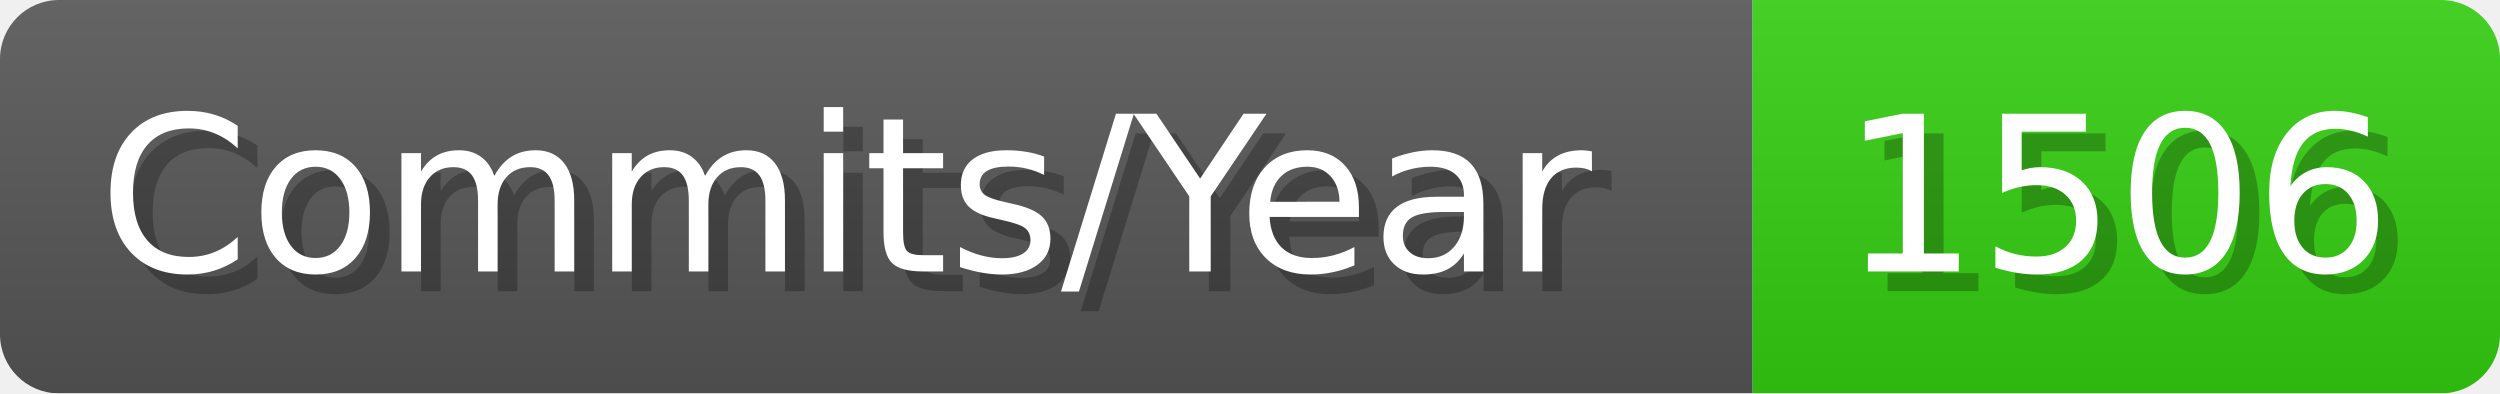
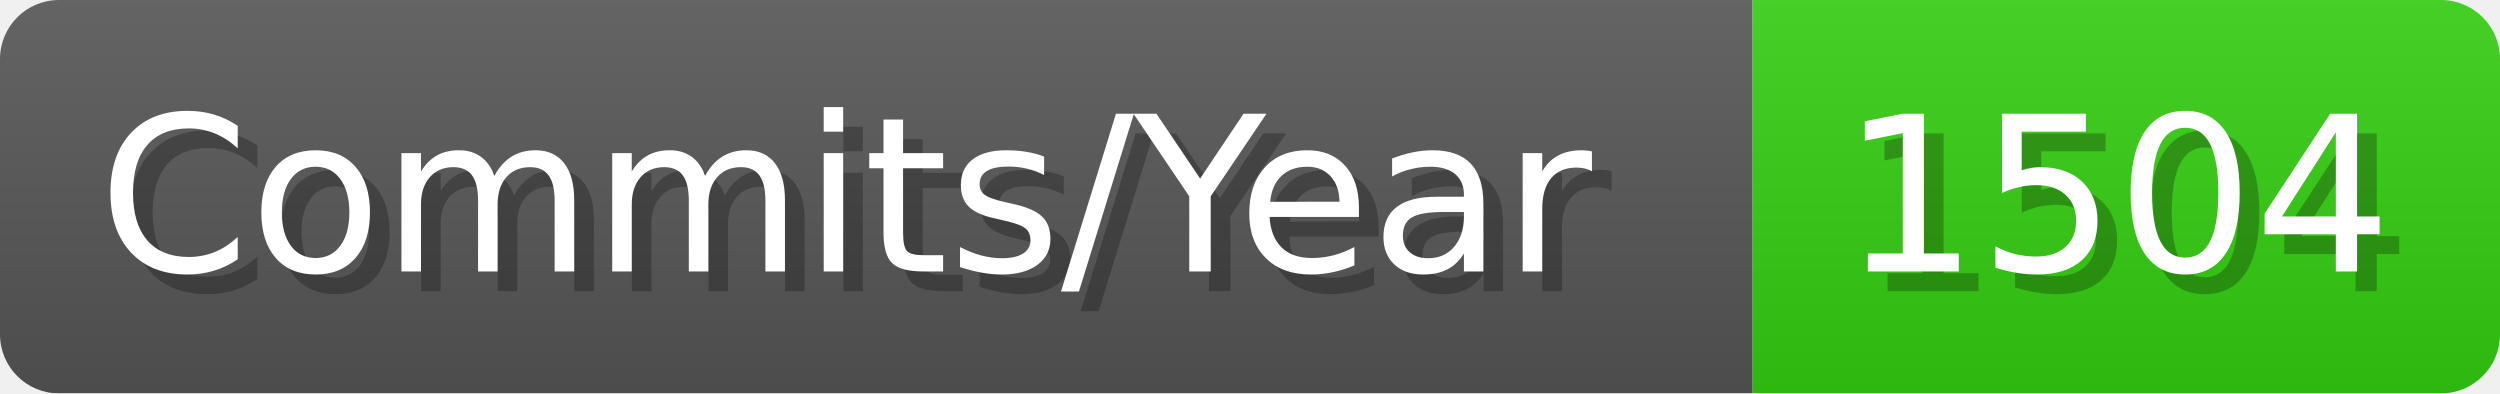
- <svg xmlns="http://www.w3.org/2000/svg" width="127.1" height="20" viewBox="0 0 1271 200" role="img" aria-label="Commits/Year: 1506">
+ <svg xmlns="http://www.w3.org/2000/svg" width="127.1" height="20" viewBox="0 0 1271 200" role="img" aria-label="Commits/Year: 1504">
  <linearGradient id="aUPdi" x2="0" y2="100%">
    <stop offset="0" stop-opacity=".1" stop-color="#EEE" />
    <stop offset="1" stop-opacity=".1" />
  </linearGradient>
  <mask id="WfAiQ">
    <rect width="1271" height="200" rx="30" fill="#FFF" />
  </mask>
  <g mask="url(#WfAiQ)">
    <rect width="891" height="200" fill="#555" />
    <rect width="380" height="200" fill="#3C1" x="891" />
    <rect width="1271" height="200" fill="url(#aUPdi)" />
  </g>
  <g aria-hidden="true" fill="#fff" text-anchor="start" font-family="Verdana,DejaVu Sans,sans-serif" font-size="110">
    <text x="60" y="148" textLength="791" fill="#000" opacity="0.25">Commits/Year</text>
    <text x="50" y="138" textLength="791">Commits/Year</text>
-     <text x="946" y="148" textLength="280" fill="#000" opacity="0.25">1506</text>
-     <text x="936" y="138" textLength="280">1506</text>
+     <text x="946" y="148" textLength="280" fill="#000" opacity="0.25">1504</text>
+     <text x="936" y="138" textLength="280">1504</text>
  </g>
</svg>
